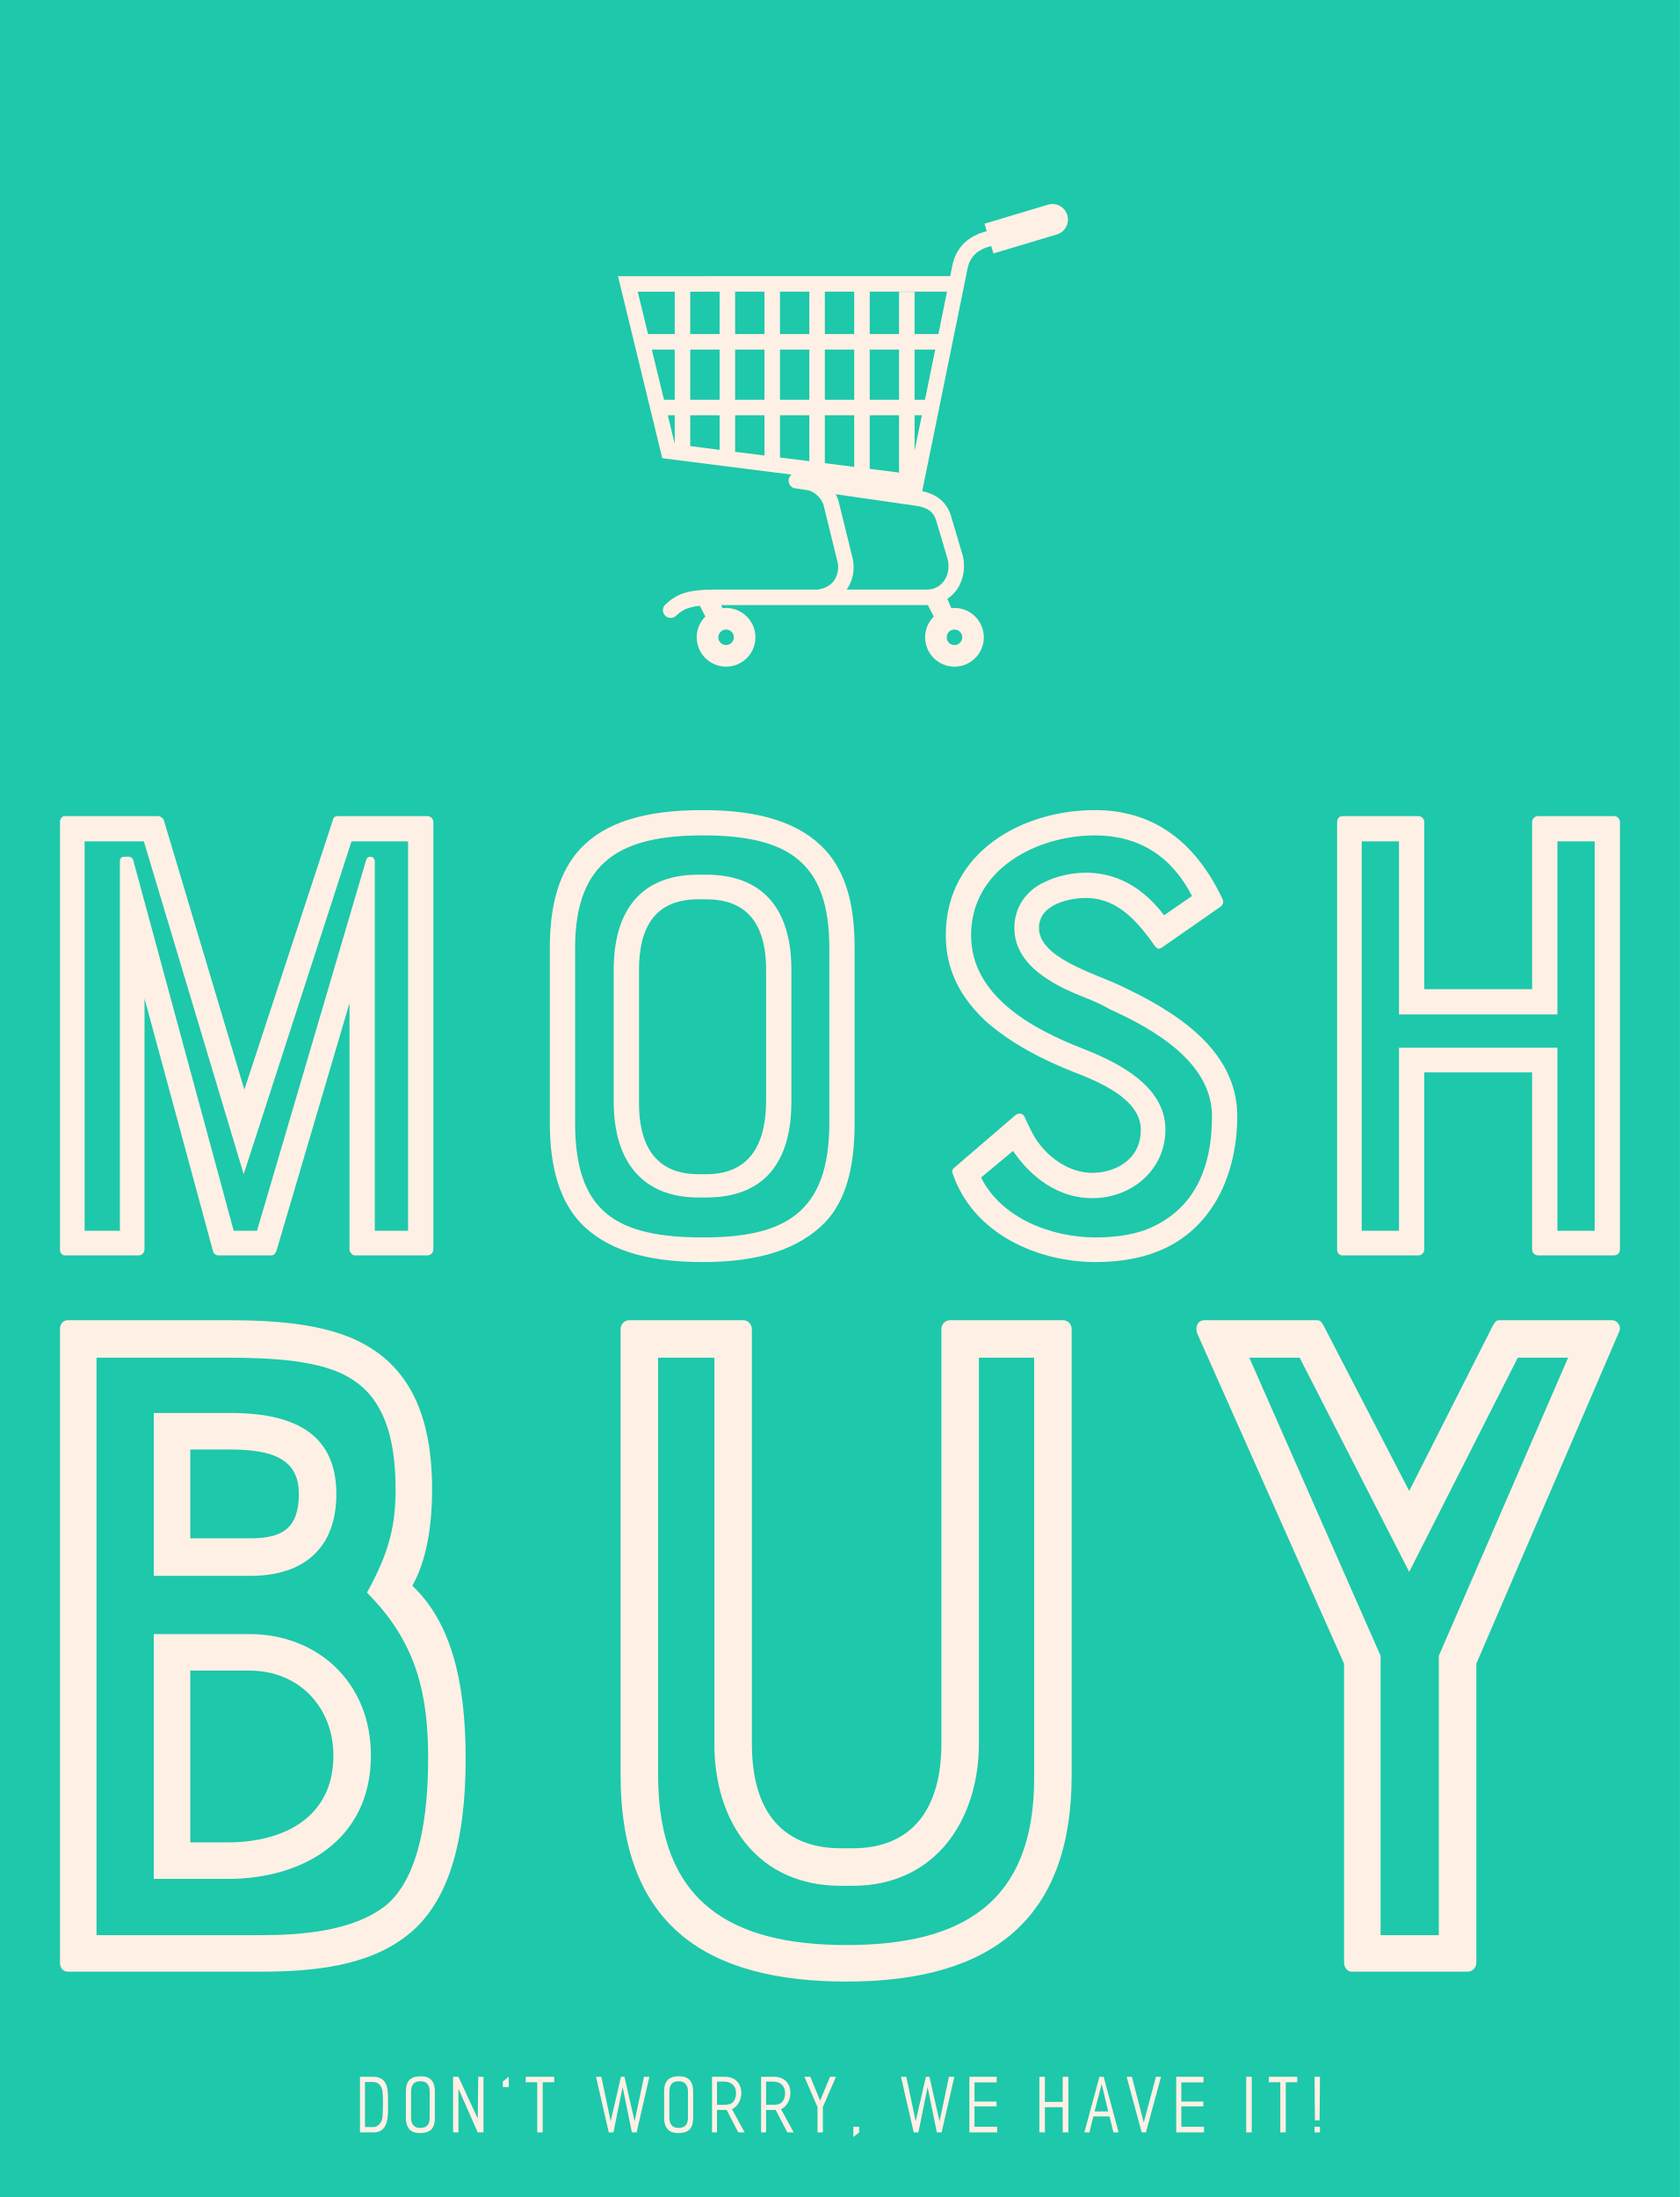
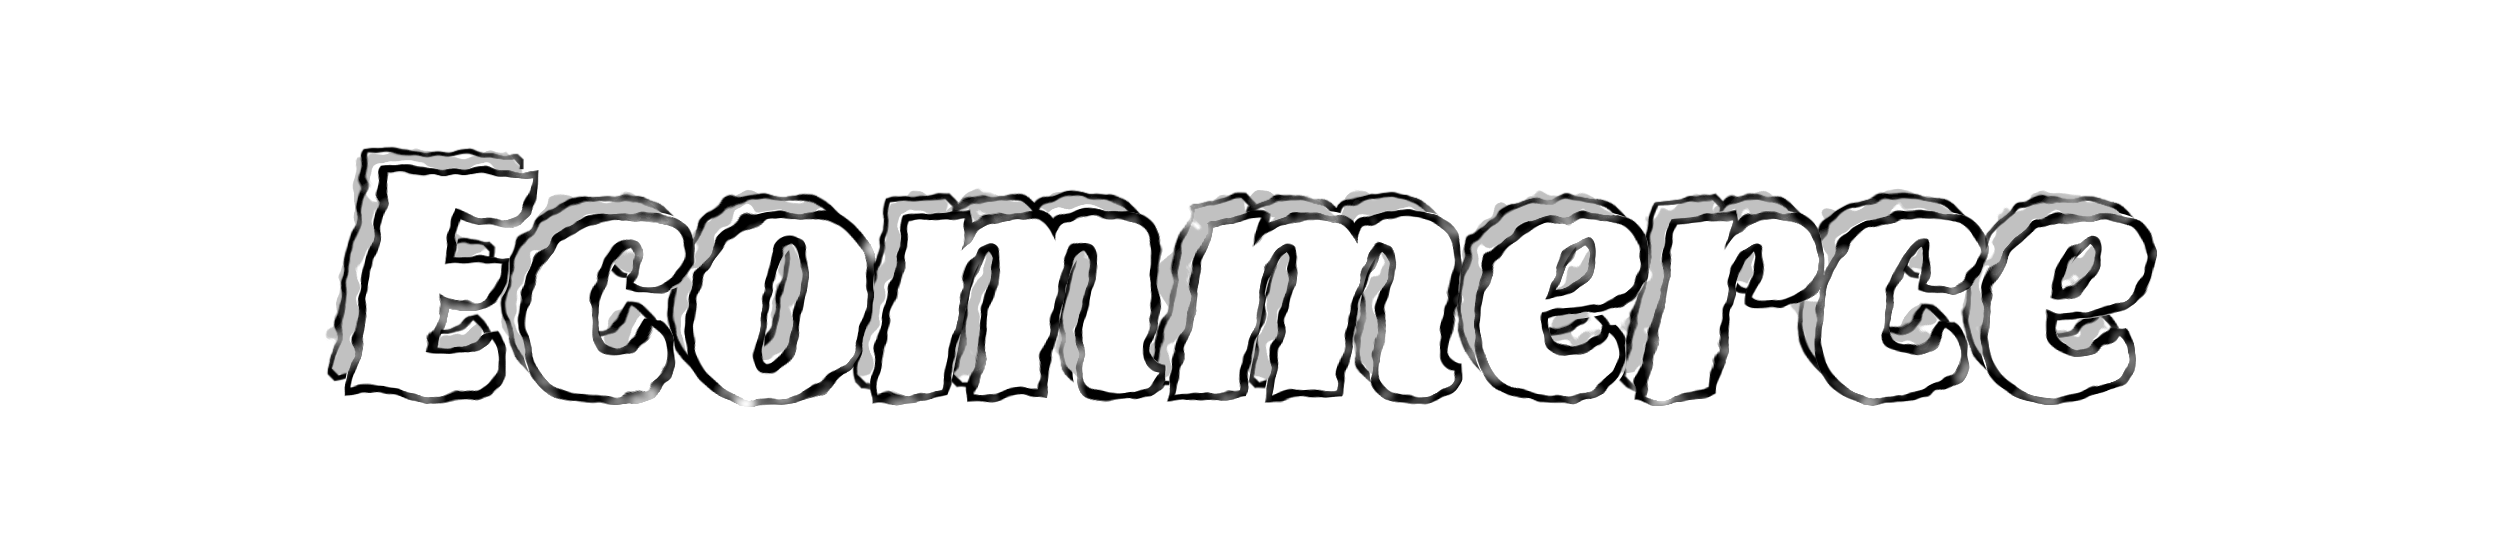
- <svg xmlns="http://www.w3.org/2000/svg" version="1.1" width="2426.915" height="3173.351" viewBox="0 0 2426.915 3173.351">
-   <rect fill="#1ec8aa" width="2426.915" height="3173.351" />
-   <g transform="scale(8.667552) translate(10, 10)">
-     <defs id="SvgjsDefs3605" />
-     <g id="SvgjsG3606" featureKey="symbolFeature-0" transform="matrix(0.8647792,0,0,0.8647792,86.89552,19.1235)" fill="#fff0e5">
-       <path d="M93.66,7.771c-0.475-1.581-2.14-2.48-3.723-2.005L77.703,9.432l0.43,1.433l-0.913,0.273  c-3.005,1.026-4.899,3.021-5.646,5.995l-0.487,2.393L7.059,19.541l8.535,35.081l24.919,3.157c-0.292,0.229-0.501,0.565-0.559,0.962  c-0.118,0.818,0.449,1.576,1.267,1.694l2.383,0.344c0.009,0.001,0.017,0.005,0.025,0.007c1.305,0.228,2.797,1.661,3.081,2.997  l2.703,10.977c0.221,1.178-0.032,2.439-0.675,3.377c-0.641,0.932-1.639,1.527-2.965,1.771c-0.034,0.006-0.064,0.02-0.098,0.028  H25.619c-5.347,0-7.368,0.969-9.422,2.877c-0.605,0.562-0.64,1.509-0.078,2.113c0.294,0.317,0.695,0.479,1.096,0.479  c0.364,0,0.729-0.133,1.018-0.4c1.039-0.965,2.021-1.672,4.598-1.947l1.072,2.067c-1.031,1.024-1.67,2.442-1.67,4.009  c0,3.125,2.536,5.658,5.66,5.658c3.122,0,5.656-2.531,5.656-5.658c0-3.121-2.534-5.656-5.656-5.656  c-0.228,0-0.451,0.018-0.671,0.043l-0.266-0.592h39.663c0.058,0,0.113-0.008,0.17-0.01l-0.006,0.004l1.141,2.202  c-1.029,1.024-1.667,2.442-1.667,4.009c0,3.127,2.53,5.658,5.656,5.658s5.656-2.531,5.656-5.658c0-3.121-2.53-5.656-5.656-5.656  c-0.204,0-0.405,0.012-0.604,0.033l-0.772-1.781c0.57-0.383,1.092-0.845,1.536-1.393c1.469-1.81,2.007-4.289,1.478-6.803  l-2.187-7.385c-0.723-2.853-2.683-4.588-5.8-5.194l0.134,0.017l8.792-43.174c0.481-1.915,1.655-3.13,3.643-3.81l0.858-0.257  l0.429,1.433l12.234-3.665C93.237,11.021,94.133,9.356,93.66,7.771z M17.996,51.841l-1.338-5.501h1.338V51.841z M17.996,43.349  H15.93l-2.35-9.66h4.416V43.349z M17.996,30.698h-5.144l-1.987-8.167l7.13-0.001V30.698z M26.642,53.007l-5.655-0.717v-5.95h5.655  V53.007z M26.642,43.349h-5.655v-9.66h5.655V43.349z M26.642,30.698h-5.655v-8.169l5.655-0.001V30.698z M35.29,54.103l-5.657-0.717  V46.34h5.657V54.103z M35.29,43.349h-5.657v-9.66h5.657V43.349z M35.29,30.698h-5.657v-8.17l5.657-0.001V30.698z M43.938,55.198  l-5.657-0.717V46.34h5.657V55.198z M43.938,43.349h-5.657v-9.66h5.657V43.349z M43.938,30.698h-5.657v-8.172l5.657-0.001V30.698z   M27.893,87.637c0.824,0,1.495,0.672,1.495,1.496c0,0.83-0.67,1.494-1.495,1.494c-0.827,0-1.497-0.664-1.497-1.494  C26.396,88.309,27.066,87.637,27.893,87.637z M55.577,33.689h5.655v9.66h-5.655V33.689z M55.577,46.34h5.655v11.05l-5.655-0.717  V46.34z M46.929,22.523l5.656-0.001v8.176h-5.656V22.523z M46.929,33.689h5.656v9.66h-5.656V33.689z M46.929,46.34h5.656v9.954  l-5.656-0.717V46.34z M71.913,87.637c0.822,0,1.495,0.672,1.495,1.496c0,0.83-0.673,1.494-1.495,1.494  c-0.83,0-1.497-0.664-1.497-1.494C70.416,88.309,71.083,87.637,71.913,87.637z M68.48,66.941l2.154,7.265  c0.329,1.63,0.016,3.136-0.884,4.245c-0.777,0.957-1.89,1.484-3.132,1.484H51.121c0.026-0.036,0.056-0.068,0.081-0.105  c1.101-1.602,1.521-3.65,1.133-5.703l-2.709-11.012c-0.113-0.53-0.329-1.052-0.601-1.555l15.542,2.24  C66.834,64.125,67.999,65.047,68.48,66.941z M64.225,53.219V46.34h1.401L64.225,53.219z M66.235,43.349h-2.011v-9.66h3.978  L66.235,43.349z M68.812,30.698h-4.587v-8.129h-2.992v8.129h-5.655v-8.176l14.9-0.003L68.812,30.698z" />
-     </g>
-     <g id="SvgjsG3607" featureKey="nameFeature-0" transform="matrix(2.773038,0,0,2.773038,-10.42663,88.28499)" fill="#fff0e5">
-       <path d="M24.68 38.52 l0 -23.4 l-3.4 0 l-6.48 20 l-6 -20 l-3.56 0 l0 23.4 l2.12 0 l0 -22.2 c0 -0.16 0.08 -0.28 0.28 -0.28 l0.24 0 c0.16 0 0.28 0.12 0.28 0.2 l6.04 22.28 l1.4 0 l6.56 -22.28 c0.04 -0.12 0.12 -0.2 0.24 -0.2 c0.16 0 0.28 0.12 0.28 0.28 l0 22.2 l2 0 z M25.84 13.6 c0.2 0 0.36 0.16 0.36 0.36 l0 25.68 c0 0.2 -0.16 0.36 -0.36 0.36 l-4.36 0 c-0.12 0 -0.32 -0.16 -0.32 -0.36 l0 -14.8 l-4.4 14.92 c-0.08 0.16 -0.16 0.24 -0.32 0.24 l-3.16 0 c-0.12 0 -0.28 -0.08 -0.32 -0.24 l-4.12 -15.2 l0 15.08 c0 0.2 -0.16 0.36 -0.36 0.36 l-4.44 0 c-0.16 0 -0.28 -0.16 -0.28 -0.36 l0 -25.68 c0 -0.2 0.12 -0.36 0.28 -0.36 l5.6 0 c0.16 0 0.32 0.12 0.36 0.24 l4.84 16.2 l5.32 -16.2 c0 -0.12 0.12 -0.24 0.28 -0.24 l5.4 0 z M50 32.04 l0 -10.52 c0 -5.16 -2.48 -6.76 -7.6 -6.76 c-4.84 0 -7.68 1.48 -7.68 6.76 l0 10.52 c0 5.32 2.44 6.88 7.68 6.88 c4.84 0 7.6 -1.4 7.6 -6.88 z M42.6 17.12 c3.24 0 5.12 1.88 5.12 5.72 l0 7.92 c0 3.56 -1.56 5.76 -5.12 5.76 l-0.48 0 c-3.2 0 -5.08 -2 -5.08 -5.76 l0 -7.92 c0 -3.52 1.6 -5.72 5.08 -5.72 l0.48 0 z M42.4 13.24 c3.44 0 5.84 0.76 7.36 2.4 c1.2 1.32 1.76 3.2 1.76 5.88 l0 10.52 c0 2.76 -0.56 4.68 -1.76 5.96 c-1.56 1.6 -3.92 2.4 -7.36 2.4 c-3.56 0 -5.88 -0.8 -7.4 -2.4 c-1.16 -1.28 -1.8 -3.2 -1.8 -5.96 l0 -10.52 c0 -2.68 0.6 -4.6 1.8 -5.92 c1.52 -1.64 3.92 -2.36 7.4 -2.36 z M46.2 30.84 l0 -8 c0 -3.52 -1.88 -4.24 -3.6 -4.24 l-0.48 0 c-2.56 0 -3.56 1.64 -3.56 4.24 l0 8 c0 3.52 1.88 4.28 3.56 4.28 l0.48 0 c2.56 0 3.56 -1.72 3.6 -4.28 z M69.52 38.24 c2.24 -1.08 3.48 -3.24 3.48 -6.6 c0 -3.2 -3.4 -5.2 -6.16 -6.44 c-1.04 -0.64 -2.32 -0.88 -3.72 -1.8 c-1.32 -0.84 -2 -1.88 -2 -3.08 s0.68 -2.28 1.92 -2.8 c1 -0.48 2.08 -0.52 2.36 -0.52 c1.32 0 3.12 0.44 4.72 2.56 l1.68 -1.16 c-1.24 -2.4 -3.2 -3.64 -5.84 -3.64 c-3.44 0 -7.44 2 -7.44 6 c0 3.6 3.6 5.6 6.68 6.8 c2.04 0.8 5 2.2 5 4.88 c0 2.36 -1.96 4.12 -4.4 4.12 c-2 0 -3.64 -1.2 -4.76 -2.84 l-1.92 1.6 c1.24 2.48 4.28 3.6 6.88 3.6 c1.36 0 2.56 -0.2 3.52 -0.68 z M67.52 23.8 c3.04 1.44 7 3.72 7 7.84 c0 1.2 -0.2 3.52 -1.52 5.48 c-1.48 2.2 -3.8 3.28 -7 3.28 c-3.4 0 -7.36 -1.64 -8.6 -5.36 c-0.04 -0.12 0 -0.24 0.12 -0.32 l3.68 -3.16 c0.16 -0.12 0.4 -0.12 0.52 0.08 c0.08 0.2 0.24 0.52 0.44 0.92 c0.6 1.24 2.04 2.48 3.64 2.48 c1.24 0 2.92 -0.68 2.92 -2.6 c0 -1.84 -2.52 -2.88 -4.08 -3.48 c-1.8 -0.72 -3.64 -1.64 -5.2 -3 c-1.64 -1.52 -2.44 -3.2 -2.44 -5.2 c0 -5 4.6 -7.52 8.96 -7.52 c3.44 0 6 1.8 7.68 5.36 c0.08 0.16 0 0.36 -0.12 0.44 l-3.56 2.48 c-0.16 0.08 -0.24 0.08 -0.4 -0.12 c-1.36 -1.96 -2.56 -2.88 -4.16 -2.88 c-0.84 0 -2.8 0.32 -2.8 1.8 c0 1.8 3.32 2.72 4.92 3.48 z M96 38.52 l0 -23.4 l-2.24 0 l0 10.4 l-9.52 0 l0 -10.4 l-2.24 0 l0 23.4 l2.24 0 l0 -11 l9.52 0 l0 11 l2.24 0 z M92.24 24 l0 -10.04 c0 -0.2 0.16 -0.36 0.36 -0.36 l4.56 0 c0.2 0 0.36 0.16 0.36 0.36 l0 25.68 c0 0.2 -0.16 0.36 -0.36 0.36 l-4.56 0 c-0.2 0 -0.36 -0.16 -0.36 -0.36 l0 -10.64 l-6.48 0 l0 10.64 c0 0.2 -0.16 0.36 -0.36 0.36 l-4.56 0 c-0.2 0 -0.32 -0.16 -0.32 -0.36 l0 -25.68 c0 -0.2 0.12 -0.36 0.32 -0.36 l4.56 0 c0.2 0 0.36 0.16 0.36 0.36 l0 10.04 l6.48 0 z" />
-     </g>
-     <g id="SvgjsG3608" featureKey="nameFeature-1" transform="matrix(4.11257,0,0,4.11257,-15.46326,154.0691)" fill="#fff0e5">
-       <path d="M18.84 20.44 c0 1.56 -0.24 2.92 -0.8 3.92 c1.52 1.44 2.16 3.76 2.16 7 c0 3.44 -0.72 5.88 -2.36 7.16 c-1.56 1.24 -3.76 1.48 -5.96 1.48 l-7.8 0 c-0.2 0 -0.32 -0.16 -0.32 -0.36 l0 -25.68 c0 -0.2 0.12 -0.36 0.32 -0.36 l6.4 0 c2.16 0 4.4 0.16 5.92 1.16 c1.88 1.2 2.44 3.36 2.44 5.68 z M16.96 37.32 c1.12 -0.92 1.72 -2.92 1.72 -5.96 c0 -2.64 -0.48 -4.72 -2.48 -6.72 c0.96 -1.72 1.16 -2.84 1.16 -4.2 c0 -2.24 -0.56 -3.68 -1.76 -4.44 c-1.2 -0.8 -3.36 -0.88 -5.12 -0.88 l-5.24 0 l0 23.4 l6.64 0 c1.68 0 3.76 -0.16 5.08 -1.2 z M7.56 26.32 l3.88 0 c2.72 0 4.92 1.92 4.92 4.92 c0 3.4 -2.72 5 -5.8 5 l-3 0 l0 -9.92 z M11.48 23.96 l-3.92 0 l0 -6.6 l3.08 0 c2.04 0 4.32 0.48 4.32 3.28 c0 2.2 -1.32 3.32 -3.48 3.32 z M10.56 34.76 c2.2 0 4.28 -0.96 4.28 -3.52 c0 -1.92 -1.36 -3.44 -3.4 -3.44 l-2.4 0 l0 6.96 l1.52 0 z M9.04 18.84 l0 3.6 l2.44 0 c1.28 0 1.96 -0.4 1.96 -1.8 s-1.04 -1.8 -2.8 -1.8 l-1.6 0 z M43.24 32.16 l0 -17.04 l-2.24 0 l0 15.64 c0 3.04 -1.72 5.76 -5.12 5.76 l-0.48 0 c-3.32 0 -5.12 -2.52 -5.12 -5.76 l0 -15.64 l-2.28 0 l0 16.92 c0 5.16 2.96 6.88 7.64 6.88 c4.64 0 7.6 -1.68 7.6 -6.76 z M39.48 30.76 l0 -16.8 c0 -0.2 0.16 -0.36 0.36 -0.36 l4.56 0 c0.2 0 0.36 0.16 0.36 0.36 l0 18.08 c0 5.76 -3.16 8.36 -9.12 8.36 c-5.64 0 -9.16 -2.24 -9.16 -8.36 l0 -18.08 c0 -0.2 0.16 -0.36 0.36 -0.36 l4.6 0 c0.2 0 0.36 0.16 0.36 0.36 l0 16.8 c0 3.48 1.96 4.24 3.6 4.24 l0.48 0 c2.48 0 3.6 -1.68 3.6 -4.24 z M59.64 27.2 l5.24 -12.08 l-2.04 0 l-4.4 8.68 l-4.44 -8.68 l-2.04 0 l5.32 12.08 l0 11.32 l2.36 0 l0 -11.32 z M58.44 20.52 l3.4 -6.72 c0.12 -0.2 0.16 -0.2 0.32 -0.2 l4.48 0 c0.24 0 0.4 0.24 0.32 0.44 l-5.8 13.48 l0 12.12 c0 0.2 -0.16 0.36 -0.36 0.36 l-4.72 0 c-0.12 0 -0.28 -0.16 -0.28 -0.36 l0 -12.12 l-5.96 -13.4 c-0.08 -0.28 0.04 -0.52 0.32 -0.52 l4.48 0 c0.16 0 0.2 0 0.32 0.2 z" />
-     </g>
-     <g id="SvgjsG3609" featureKey="sloganFeature-0" transform="matrix(0.6177333,0,0,0.6177333,50.04939,332.9978)" fill="#fff0e5">
-       <path d="M7.48 12.18 c0 0.493 0.003 1.03 0.01 1.61 s-0.017 1.16 -0.07 1.74 s-0.15 1.14 -0.29 1.68 s-0.357 1.017 -0.65 1.43 s-0.677 0.743 -1.15 0.99 s-1.063 0.37 -1.77 0.37 l-3.64 0 l0 -15 l3.5 0 c0.733 0 1.34 0.103 1.82 0.31 s0.873 0.487 1.18 0.84 s0.533 0.767 0.68 1.24 s0.247 0.977 0.3 1.51 s0.08 1.08 0.08 1.64 l0 1.64 z M6.12 12.32 l0 -0.86 c0 -0.373 -0.01 -0.76 -0.03 -1.16 s-0.047 -0.78 -0.08 -1.14 s-0.077 -0.627 -0.13 -0.8 c-0.227 -0.667 -0.54 -1.16 -0.94 -1.48 s-0.96 -0.48 -1.68 -0.48 l-2 0 l0 12.16 l2.26 0 c0.293 0 0.56 -0.053 0.8 -0.16 s0.46 -0.25 0.66 -0.43 s0.37 -0.387 0.51 -0.62 s0.257 -0.477 0.35 -0.73 c0.067 -0.173 0.117 -0.457 0.15 -0.85 s0.06 -0.81 0.08 -1.25 s0.033 -0.863 0.04 -1.27 s0.01 -0.717 0.01 -0.93 z M20.12 16.12 c0 1.413 -0.317 2.443 -0.95 3.09 s-1.663 0.97 -3.09 0.97 c-1.307 0 -2.263 -0.36 -2.87 -1.08 s-0.91 -1.713 -0.91 -2.98 l0 -7.2 c0 -1.373 0.323 -2.393 0.97 -3.06 s1.663 -1 3.05 -1 c1.32 0 2.283 0.35 2.89 1.05 s0.91 1.69 0.91 2.97 l0 7.24 z M18.721 16.08 l-0 -7.22 c0 -0.76 -0.2 -1.393 -0.6 -1.9 s-1.007 -0.76 -1.82 -0.76 c-0.973 0 -1.65 0.253 -2.03 0.76 s-0.57 1.22 -0.57 2.14 l0 6.9 c0 0.387 0.043 0.75 0.13 1.09 s0.227 0.637 0.42 0.89 s0.44 0.453 0.74 0.6 s0.663 0.22 1.09 0.22 c0.933 0 1.607 -0.227 2.02 -0.68 s0.62 -1.133 0.62 -2.04 z M33.241 20 l-1.56 0 l-5.2 -11.8 l0 11.8 l-1.44 0 l0 -15 l1.44 0 l5.22 11.3 l0.12 -11.3 l1.42 0 l0 15 z M40.062 7.8 l-1.6 0 l0 -1.54 l1.6 -1.26 l0 2.8 z M52.322 6.46 l-3.1 0 l0 13.54 l-1.48 0 l0 -13.54 l-3.1 0 l0 -1.46 l7.68 0 l0 1.46 z M78.003 5 l-3.44 15 l-1.28 0 l-2.5 -12.24 l-2.48 12.24 l-1.26 0 l-3.44 -15 l1.44 0 l2.52 12 l2.76 -11.96 l-0.02 -0.04 l0.02 0 l0.96 0 l0.11 0.49 c0.073 0.327 0.17 0.753 0.29 1.28 s0.257 1.133 0.41 1.82 s0.313 1.39 0.48 2.11 s0.33 1.433 0.49 2.14 s0.307 1.35 0.44 1.93 s0.247 1.07 0.34 1.47 s0.153 0.653 0.18 0.76 l2.52 -12 l1.46 0 z M89.804 16.12 c0 1.413 -0.317 2.443 -0.95 3.09 s-1.663 0.97 -3.09 0.97 c-1.307 0 -2.263 -0.36 -2.87 -1.08 s-0.91 -1.713 -0.91 -2.98 l0 -7.2 c0 -1.373 0.323 -2.393 0.97 -3.06 s1.663 -1 3.05 -1 c1.32 0 2.283 0.35 2.89 1.05 s0.91 1.69 0.91 2.97 l0 7.24 z M88.404 16.08 l-0 -7.22 c0 -0.76 -0.2 -1.393 -0.6 -1.9 s-1.007 -0.76 -1.82 -0.76 c-0.973 0 -1.65 0.253 -2.03 0.76 s-0.57 1.22 -0.57 2.14 l0 6.9 c0 0.387 0.043 0.75 0.13 1.09 s0.227 0.637 0.42 0.89 s0.44 0.453 0.74 0.6 s0.663 0.22 1.09 0.22 c0.933 0 1.607 -0.227 2.02 -0.68 s0.62 -1.133 0.62 -2.04 z M103.704 20 l-1.72 -0 l-3.14 -6.06 l-2.6 0 l0 6.06 l-1.34 0 l0 -15 l3.44 0 c1.373 0 2.46 0.393 3.26 1.18 s1.2 1.867 1.2 3.24 c0 0.427 -0.057 0.86 -0.17 1.3 s-0.277 0.853 -0.49 1.24 s-0.477 0.737 -0.79 1.05 s-0.67 0.557 -1.07 0.73 z M101.384 9.32 c0 -0.467 -0.08 -0.887 -0.24 -1.26 s-0.38 -0.69 -0.66 -0.95 s-0.613 -0.46 -1 -0.6 s-0.807 -0.21 -1.26 -0.21 l-1.98 0 l0 6.26 l2.1 0 c1.067 0 1.84 -0.287 2.32 -0.86 s0.72 -1.367 0.72 -2.38 z M116.945 20 l-1.72 -0 l-3.14 -6.06 l-2.6 0 l0 6.06 l-1.34 0 l0 -15 l3.44 0 c1.373 0 2.46 0.393 3.26 1.18 s1.2 1.867 1.2 3.24 c0 0.427 -0.057 0.86 -0.17 1.3 s-0.277 0.853 -0.49 1.24 s-0.477 0.737 -0.79 1.05 s-0.67 0.557 -1.07 0.73 z M114.625 9.32 c0 -0.467 -0.08 -0.887 -0.24 -1.26 s-0.38 -0.69 -0.66 -0.95 s-0.613 -0.46 -1 -0.6 s-0.807 -0.21 -1.26 -0.21 l-1.98 0 l0 6.26 l2.1 0 c1.067 0 1.84 -0.287 2.32 -0.86 s0.72 -1.367 0.72 -2.38 z M128.345 5 l-3.54 8.16 l0 6.84 l-1.44 0 l0 -6.84 l-3.54 -8.16 l1.6 0 l2.64 6.44 l2.68 -6.44 l1.6 0 z M134.606 20 l-1.58 1.24 l0 -2.78 l1.58 0 l0 1.54 z M160.286 5 l-3.44 15 l-1.28 0 l-2.5 -12.24 l-2.48 12.24 l-1.26 0 l-3.44 -15 l1.44 0 l2.52 12 l2.76 -11.96 l-0.02 -0.04 l0.02 0 l0.96 0 l0.11 0.49 c0.073 0.327 0.17 0.753 0.29 1.28 s0.257 1.133 0.41 1.82 s0.313 1.39 0.48 2.11 s0.33 1.433 0.49 2.14 s0.307 1.35 0.44 1.93 s0.247 1.07 0.34 1.47 s0.153 0.653 0.18 0.76 l2.52 -12 l1.46 0 z M171.847 20 l-7.5 0 l0 -15 l7.36 0 l0 1.52 l-5.98 0 l0 5.16 l5.94 0 l0 1.3 l-5.94 0 l0 5.5 l6.12 0 l0 1.52 z M191.048 20 l-1.52 0 l-0.02 -6.8 l-4.8 0 l0.02 6.8 l-1.5 0 l0 -15 l1.5 0 l-0.02 6.78 l4.8 0 l0.02 -6.78 l1.52 0 l0 15 z M204.608 20 l-1.4 0 l-1.06 -4.3 l-4.36 0 l-1.06 4.3 l-1.36 0 l4.06 -15 l1.14 0 z M201.808 14.36 l-1.78 -7.42 l-1.9 7.42 l3.68 0 z M216.049 5 l-4.08 15 l-1.14 0 l-4.06 -15 l1.42 0 l3.2 12.32 l3.28 -12.32 l1.38 0 z M227.649 20 l-7.5 0 l0 -15 l7.36 0 l0 1.52 l-5.98 0 l0 5.16 l5.94 0 l0 1.3 l-5.94 0 l0 5.5 l6.12 0 l0 1.52 z M240.53 20 l-1.5 0 l0 -15 l1.5 0 l0 15 z M252.811 6.46 l-3.1 0 l0 13.54 l-1.48 0 l0 -13.54 l-3.1 0 l0 -1.46 l7.68 0 l0 1.46 z M258.931 5 l-0.1 11.74 l-1.26 0 l-0.1 -11.74 l1.46 0 z M258.931 20 l-1.46 0 l0 -1.54 l1.46 0 l0 1.54 z" />
+ <svg xmlns="http://www.w3.org/2000/svg" width="1077.08px" height="240.8px" viewBox="-288.54 -45.4 1077.08 240.8" style="background: rgba(0, 0, 0, 0);" preserveAspectRatio="xMidYMid">
+   <defs>
+     <filter id="editing-scratch" x="-100%" y="-100%" width="300%" height="300%">
+       <feFlood flood-color="rgba(100%,100%,100%,0)" flood-opacity="0.75" result="COLOR-blu" />
+       <feFlood flood-color="#666" flood-opacity="0.4" result="COLOR-red" />
+       <feTurbulence baseFrequency=".05" type="fractalNoise" numOctaves="3" seed="0" result="Texture_10" />
+       <feColorMatrix type="matrix" values="0 0 0 0 0,     0 0 0 0 0,     0 0 0 0 0,     0 0 0 -2.1 1.1" in="Texture_10" result="Texture_20" />
+       <feColorMatrix result="Texture_30" type="matrix" values="0 0 0 0 0,     0 0 0 0 0,     0 0 0 0 0,     0 0 0 -1.7 1.8" in="Texture_10" />
+       <feOffset dx="-3" dy="4" in="SourceAlpha" result="FILL_10" />
+       <feDisplacementMap scale="17" in="FILL_10" in2="Texture_10" result="FILL_20" />
+       <feComposite operator="in" in="Texture_30" in2="FILL_20" result="FILL_40" />
+       <feComposite operator="in" in="COLOR-blu" in2="FILL_40" result="FILL_50" />
+       <feMorphology operator="dilate" radius="3" in="SourceGraphic" result="OUTLINE_10" />
+       <feComposite operator="out" in="OUTLINE_10" in2="SourceGraphic" result="OUTLINE_20" />
+       <feDisplacementMap scale="7" in="OUTLINE_20" in2="Texture_10" result="OUTLINE_30" />
+       <feComposite operator="arithmetic" k2="-1" k3="1" in="Texture_20" in2="OUTLINE_30" result="OUTLINE_40" />
+       <feConvolveMatrix order="8,8" divisor="1" kernelMatrix="1 0 0 0 0 0 0 0 0 1 0 0 0 0 0 0 0 0 1 0 0 0 0 0 0 0 0 1 0 0 0 0 0 0 0 0 1 0 0 0 0 0 0 0 0 1 0 0 0 0 0 0 0 0 1 0 0 0 0 0 0 0 0 1 " in="SourceGraphic" result="BEVEL_10" />
+       <feMorphology operator="dilate" radius="2" in="BEVEL_10" result="BEVEL_20" />
+       <feComposite operator="out" in="BEVEL_20" in2="BEVEL_10" result="BEVEL_30" />
+       <feDisplacementMap scale="7" in="BEVEL_30" in2="Texture_10" result="BEVEL_40" />
+       <feComposite operator="arithmetic" k2="-1" k3="1" in="Texture_20" in2="BEVEL_40" result="BEVEL_50" />
+       <feOffset dx="-7" dy="-7" in="BEVEL_50" result="BEVEL_60" />
+       <feComposite operator="out" in="BEVEL_60" in2="OUTLINE_10" result="BEVEL_70" />
+       <feOffset dx="-9" dy="-9" in="BEVEL_10" result="BEVEL-FILL_10" />
+       <feComposite operator="out" in="BEVEL-FILL_10" in2="OUTLINE_10" result="BEVEL-FILL_20" />
+       <feDisplacementMap scale="17" in="BEVEL-FILL_20" in2="Texture_10" result="BEVEL-FILL_30" />
+       <feComposite operator="in" in="COLOR-red" in2="BEVEL-FILL_30" result="BEVEL-FILL_50" />
+       <feMerge result="merge2">
+         <feMergeNode in="BEVEL-FILL_50" />
+         <feMergeNode in="BEVEL_70" />
+         <feMergeNode in="FILL_50" />
+         <feMergeNode in="OUTLINE_40" />
+       </feMerge>
+     </filter>
+   </defs>
+   <g filter="url(#editing-scratch)">
+     <g transform="translate(-138.015, 122.26)">
+       <path d="M61.72-21.41L61.72-21.41L61.72-21.41Q64.36-18.07 64.36-12.65L64.36-12.65L64.36-12.65Q64.36-5.14 58.80-1.18L58.80-1.18L58.80-1.18Q53.24 2.78 44.48 2.78L44.48 2.78L44.48 2.78Q39.48 2.78 31.83 1.67L31.83 1.67L31.83 1.67Q16.82-0.70 12.23-0.70L12.23-0.70L12.23-0.70Q7.65-0.70 5.84-0.49L5.84-0.49L5.84-0.49Q4.03-0.28 1.11 0L1.11 0L18.21-91.74L78.12-91.74L78.12-91.74Q78.12-83.26 74.02-78.81L74.02-78.81L74.02-78.81Q69.92-74.37 61.86-74.37L61.86-74.37L61.86-74.37Q53.79-74.37 45.59-78.12L45.59-78.12L41.28-53.79L66.03-53.79L66.03-53.79Q66.03-46.43 62.41-42.33L62.41-42.33L62.41-42.33Q58.80-38.23 52.75-38.23L52.75-38.23L52.75-38.23Q46.70-38.23 42.95-39.62L42.95-39.62L42.95-39.62Q39.20-41.01 38.78-41.42L38.78-41.42L33.78-15.15L33.78-15.15Q37.11-14.73 43.37-14.73L43.37-14.73L43.37-14.73Q54.07-14.73 61.72-21.41ZM145.39-57.82L145.39-57.82L145.39-57.82Q145.39-51.99 140.53-48.37L140.53-48.37L140.53-48.37Q135.66-44.76 127.74-44.76L127.74-44.76L127.74-44.76Q124.41-44.76 122.46-45.73L122.46-45.73L122.46-45.73Q123.99-49.35 124.47-53.86L124.47-53.86L124.47-53.86Q124.96-58.38 124.96-59.63L124.96-59.63L124.96-59.63Q124.96-65.47 120.93-65.47L120.93-65.47L120.93-65.47Q118.15-65.47 115.02-61.99L115.02-61.99L115.02-61.99Q111.90-58.52 109.25-53.10L109.25-53.10L109.25-53.10Q103.42-40.59 103.42-27.94L103.42-27.94L103.42-27.94Q103.42-20.99 106.06-17.86L106.06-17.86L106.06-17.86Q108.70-14.73 114.54-14.73L114.54-14.73L114.54-14.73Q122.60-14.73 128.99-21.41L128.99-21.41L128.99-21.41Q130.80-23.49 131.77-25.85L131.77-25.85L131.77-25.85Q137.05-23.07 137.05-15.43L137.05-15.43L137.05-15.43Q137.05-7.65 128.44-2.50L128.44-2.50L128.44-2.50Q119.54 2.78 105.36 2.78L105.36 2.78L105.36 2.78Q77.15 2.78 77.15-27.11L77.15-27.11L77.15-27.11Q77.15-48.93 89.52-61.44L89.52-61.44L89.52-61.44Q101.47-73.67 123.43-73.67L123.43-73.67L123.43-73.67Q145.39-73.67 145.39-57.82ZM179.45 2.78L179.45 2.78L179.45 2.78Q148.87 2.78 148.87-25.99L148.87-25.99L148.87-25.99Q148.87-46.43 160.13-59.63L160.13-59.63L160.13-59.63Q172.08-73.67 192.79-73.67L192.79-73.67L192.79-73.67Q207.81-73.67 215.45-66.72L215.45-66.72L215.45-66.72Q223.10-59.77 223.10-45.18L223.10-45.18L223.10-45.18Q223.10-22.94 211.14-10.01L211.14-10.01L211.14-10.01Q199.47 2.78 179.45 2.78ZM183.06-57.69L183.06-57.69L183.06-57.69Q181.40-53.93 180.07-48.30L180.07-48.30L180.07-48.30Q178.75-42.67 177.09-33.78L177.09-33.78L177.09-33.78Q175.42-24.88 175.42-13.90L175.42-13.90L175.42-13.90Q175.42-10.29 176.60-7.92L176.60-7.92L176.60-7.92Q177.78-5.56 180.98-5.56L180.98-5.56L180.98-5.56Q184.18-5.56 186.19-7.09L186.19-7.09L186.19-7.09Q188.21-8.62 189.74-12.23L189.74-12.23L189.74-12.23Q192.52-18.63 194.74-30.51L194.74-30.51L194.74-30.51Q196.96-42.40 197.17-47.54L197.17-47.54L197.17-47.54Q197.38-52.68 197.38-56.50L197.38-56.50L197.38-56.50Q197.38-60.33 196.27-62.83L196.27-62.83L196.27-62.83Q195.16-65.33 192.03-65.33L192.03-65.33L192.03-65.33Q188.90-65.33 186.82-63.38L186.82-63.38L186.82-63.38Q184.73-61.44 183.06-57.69ZM331.38 2.78L331.38 2.78L331.38 2.78Q314.56 2.78 314.56-10.29L314.56-10.29L314.56-10.29Q314.56-15.99 316.99-27.04L316.99-27.04L316.99-27.04Q319.42-38.09 320.26-42.53L320.26-42.53L320.26-42.53Q322.20-52.68 322.20-55.88L322.20-55.88L322.20-55.88Q322.20-62.97 316.92-62.97L316.92-62.97L316.92-62.97Q313.45-62.97 310.11-58.17L310.11-58.17L310.11-58.17Q306.77-53.38 305.24-43.79L305.24-43.79L296.63 0L269.52 2.78L277.03-35.03L277.03-35.03Q278.28-41.28 279.39-48.37L279.39-48.37L279.39-48.37Q280.50-55.46 280.50-56.57L280.50-56.57L280.50-56.57Q280.50-62.97 275.78-62.97L275.78-62.97L275.78-62.97Q272.58-62.97 269.10-58.24L269.10-58.24L269.10-58.24Q265.63-53.52 263.68-43.79L263.68-43.79L255.20 0L227.82 2.78L242.42-70.89L265.07-73.67L262.71-59.63L262.71-59.63Q266.32-67.14 273.00-70.40L273.00-70.40L273.00-70.40Q279.67-73.67 290.09-73.67L290.09-73.67L290.09-73.67Q296.07-73.67 299.96-70.75L299.96-70.75L299.96-70.75Q303.85-67.83 305.11-63.11L305.11-63.11L305.11-63.11Q307.47-67.97 313.51-70.82L313.51-70.82L313.51-70.82Q319.56-73.67 327.00-73.67L327.00-73.67L327.00-73.67Q334.43-73.67 338.12-72.07L338.12-72.07L338.12-72.07Q341.80-70.47 344.03-67.83L344.03-67.83L344.03-67.83Q347.78-62.97 347.78-54.07L347.78-54.07L347.78-54.07Q347.78-45.31 344.03-27.11L344.03-27.11L344.03-27.11Q342.08-18.21 342.08-14.94L342.08-14.94L342.08-14.94Q342.08-11.68 343.96-9.73L343.96-9.73L343.96-9.73Q345.83-7.78 348.61-7.51L348.61-7.51L348.61-7.51Q347.22-2.78 342.43 0L342.43 0L342.43 0Q337.63 2.78 331.38 2.78ZM459.39 2.78L459.39 2.78L459.39 2.78Q442.58 2.78 442.58-10.29L442.58-10.29L442.58-10.29Q442.58-15.99 445.01-27.04L445.01-27.04L445.01-27.04Q447.44-38.09 448.27-42.53L448.27-42.53L448.27-42.53Q450.22-52.68 450.22-55.88L450.22-55.88L450.22-55.88Q450.22-62.97 444.94-62.97L444.94-62.97L444.94-62.97Q441.46-62.97 438.13-58.17L438.13-58.17L438.13-58.17Q434.79-53.38 433.26-43.79L433.26-43.79L424.64 0L397.54 2.78L405.05-35.03L405.05-35.03Q406.30-41.28 407.41-48.37L407.41-48.37L407.41-48.37Q408.52-55.46 408.52-56.57L408.52-56.57L408.52-56.57Q408.52-62.97 403.80-62.97L403.80-62.97L403.80-62.97Q400.60-62.97 397.12-58.24L397.12-58.24L397.12-58.24Q393.65-53.52 391.70-43.79L391.70-43.79L383.22 0L355.84 2.78L370.44-70.89L393.09-73.67L390.73-59.63L390.73-59.63Q394.34-67.14 401.01-70.40L401.01-70.40L401.01-70.40Q407.69-73.67 418.11-73.67L418.11-73.67L418.11-73.67Q424.09-73.67 427.98-70.75L427.98-70.75L427.98-70.75Q431.87-67.83 433.12-63.11L433.12-63.11L433.12-63.11Q435.49-67.97 441.53-70.82L441.53-70.82L441.53-70.82Q447.58-73.67 455.02-73.67L455.02-73.67L455.02-73.67Q462.45-73.67 466.14-72.07L466.14-72.07L466.14-72.07Q469.82-70.47 472.04-67.83L472.04-67.83L472.04-67.83Q475.80-62.97 475.80-54.07L475.80-54.07L475.80-54.07Q475.80-45.31 472.04-27.11L472.04-27.11L472.04-27.11Q470.10-18.21 470.10-14.94L470.10-14.94L470.10-14.94Q470.10-11.68 471.97-9.73L471.97-9.73L471.97-9.73Q473.85-7.78 476.63-7.51L476.63-7.51L476.63-7.51Q475.24-2.78 470.45 0L470.45 0L470.45 0Q465.65 2.78 459.39 2.78ZM543.63-23.49L543.63-23.49L543.63-23.49Q547.10-21.13 547.10-15.92L547.10-15.92L547.10-15.92Q547.10-10.70 544.46-7.37L544.46-7.37L544.46-7.37Q541.82-4.03 537.51-1.81L537.51-1.81L537.51-1.81Q528.62 2.78 519.03 2.78L519.03 2.78L519.03 2.78Q509.44 2.78 503.81 0.70L503.81 0.70L503.81 0.70Q498.18-1.39 494.42-5.28L494.42-5.28L494.42-5.28Q487.06-12.65 487.06-26.13L487.06-26.13L487.06-26.13Q487.06-47.12 498.45-59.91L498.45-59.91L498.45-59.91Q510.69-73.67 531.95-73.67L531.95-73.67L531.95-73.67Q545.16-73.67 551.69-68.11L551.69-68.11L551.69-68.11Q556.56-63.94 556.56-57.13L556.56-57.13L556.56-57.13Q556.56-32.67 514.30-32.67L514.30-32.67L514.30-32.67Q513.74-29.05 513.74-25.99L513.74-25.99L513.74-25.99Q513.74-19.60 516.59-17.17L516.59-17.17L516.59-17.17Q519.44-14.73 524.73-14.73L524.73-14.73L524.73-14.73Q530.01-14.73 535.64-17.17L535.64-17.17L535.64-17.17Q541.27-19.60 543.63-23.49ZM515.27-38.64L515.27-38.64L515.27-38.64Q525.14-38.64 530.84-44.76L530.84-44.76L530.84-44.76Q536.54-50.60 536.54-59.91L536.54-59.91L536.54-59.91Q536.54-63.11 535.36-64.84L535.36-64.84L535.36-64.84Q534.18-66.58 531.81-66.58L531.81-66.58L531.81-66.58Q529.45-66.58 527.44-65.68L527.44-65.68L527.44-65.68Q525.42-64.77 523.34-61.72L523.34-61.72L523.34-61.72Q518.19-54.77 515.27-38.64ZM604.79-39.06L604.79-39.06L604.79-39.06Q609.79-47.96 609.79-56.99L609.79-56.99L609.79-56.99Q609.79-62.97 605.48-62.97L605.48-62.97L605.48-62.97Q602.15-62.97 598.67-57.27L598.67-57.27L598.67-57.27Q595.06-51.57 593.95-44.20L593.95-44.20L586.72 0L557.95 2.78L572.12-70.89L595.06-73.67L592.56-59.63L592.56-59.63Q599.37-73.67 614.66-73.67L614.66-73.67L614.66-73.67Q622.72-73.67 627.10-69.50L627.10-69.50L627.10-69.50Q631.48-65.33 631.48-56.78L631.48-56.78L631.48-56.78Q631.48-48.23 625.85-42.81L625.85-42.81L625.85-42.81Q620.22-37.39 610.63-37.39L610.63-37.39L610.63-37.39Q606.46-37.39 604.79-39.06ZM701.95-57.82L701.95-57.82L701.95-57.82Q701.95-51.99 697.08-48.37L697.08-48.37L697.08-48.37Q692.22-44.76 684.30-44.76L684.30-44.76L684.30-44.76Q680.96-44.76 679.01-45.73L679.01-45.73L679.01-45.73Q680.54-49.35 681.03-53.86L681.03-53.86L681.03-53.86Q681.52-58.38 681.52-59.63L681.52-59.63L681.52-59.63Q681.52-65.47 677.49-65.47L677.49-65.47L677.49-65.47Q674.71-65.47 671.58-61.99L671.58-61.99L671.58-61.99Q668.45-58.52 665.81-53.10L665.81-53.10L665.81-53.10Q659.97-40.59 659.97-27.94L659.97-27.94L659.97-27.94Q659.97-20.99 662.61-17.86L662.61-17.86L662.61-17.86Q665.25-14.73 671.09-14.73L671.09-14.73L671.09-14.73Q679.15-14.73 685.55-21.41L685.55-21.41L685.55-21.41Q687.36-23.49 688.33-25.85L688.33-25.85L688.33-25.85Q693.61-23.07 693.61-15.43L693.61-15.43L693.61-15.43Q693.61-7.65 684.99-2.50L684.99-2.50L684.99-2.50Q676.10 2.78 661.92 2.78L661.92 2.78L661.92 2.78Q633.70 2.78 633.70-27.11L633.70-27.11L633.70-27.11Q633.70-48.93 646.07-61.44L646.07-61.44L646.07-61.44Q658.03-73.67 679.99-73.67L679.99-73.67L679.99-73.67Q701.95-73.67 701.95-57.82ZM762.00-23.49L762.00-23.49L762.00-23.49Q765.47-21.13 765.47-15.92L765.47-15.92L765.47-15.92Q765.47-10.70 762.83-7.37L762.83-7.37L762.83-7.37Q760.19-4.03 755.88-1.81L755.88-1.81L755.88-1.81Q746.99 2.78 737.39 2.78L737.39 2.78L737.39 2.78Q727.80 2.78 722.17 0.70L722.17 0.70L722.17 0.70Q716.54-1.39 712.79-5.28L712.79-5.28L712.79-5.28Q705.42-12.65 705.42-26.13L705.42-26.13L705.42-26.13Q705.42-47.12 716.82-59.91L716.82-59.91L716.82-59.91Q729.05-73.67 750.32-73.67L750.32-73.67L750.32-73.67Q763.53-73.67 770.06-68.11L770.06-68.11L770.06-68.11Q774.92-63.94 774.92-57.13L774.92-57.13L774.92-57.13Q774.92-32.67 732.67-32.67L732.67-32.67L732.67-32.67Q732.11-29.05 732.11-25.99L732.11-25.99L732.11-25.99Q732.11-19.60 734.96-17.17L734.96-17.17L734.96-17.17Q737.81-14.73 743.09-14.73L743.09-14.73L743.09-14.73Q748.38-14.73 754.01-17.17L754.01-17.17L754.01-17.17Q759.63-19.60 762.00-23.49ZM733.64-38.64L733.64-38.64L733.64-38.64Q743.51-38.64 749.21-44.76L749.21-44.76L749.21-44.76Q754.91-50.60 754.91-59.91L754.91-59.91L754.91-59.91Q754.91-63.11 753.73-64.84L753.73-64.84L753.73-64.84Q752.55-66.58 750.18-66.58L750.18-66.58L750.18-66.58Q747.82-66.58 745.80-65.68L745.80-65.68L745.80-65.68Q743.79-64.77 741.70-61.72L741.70-61.72L741.70-61.72Q736.56-54.77 733.64-38.64Z" fill="#000000" />
    </g>
  </g>
+   <style>text {
+   font-size: 64px;
+   font-family: Arial Black;
+   dominant-baseline: central;
+   text-anchor: middle;
+ }</style>
</svg>
